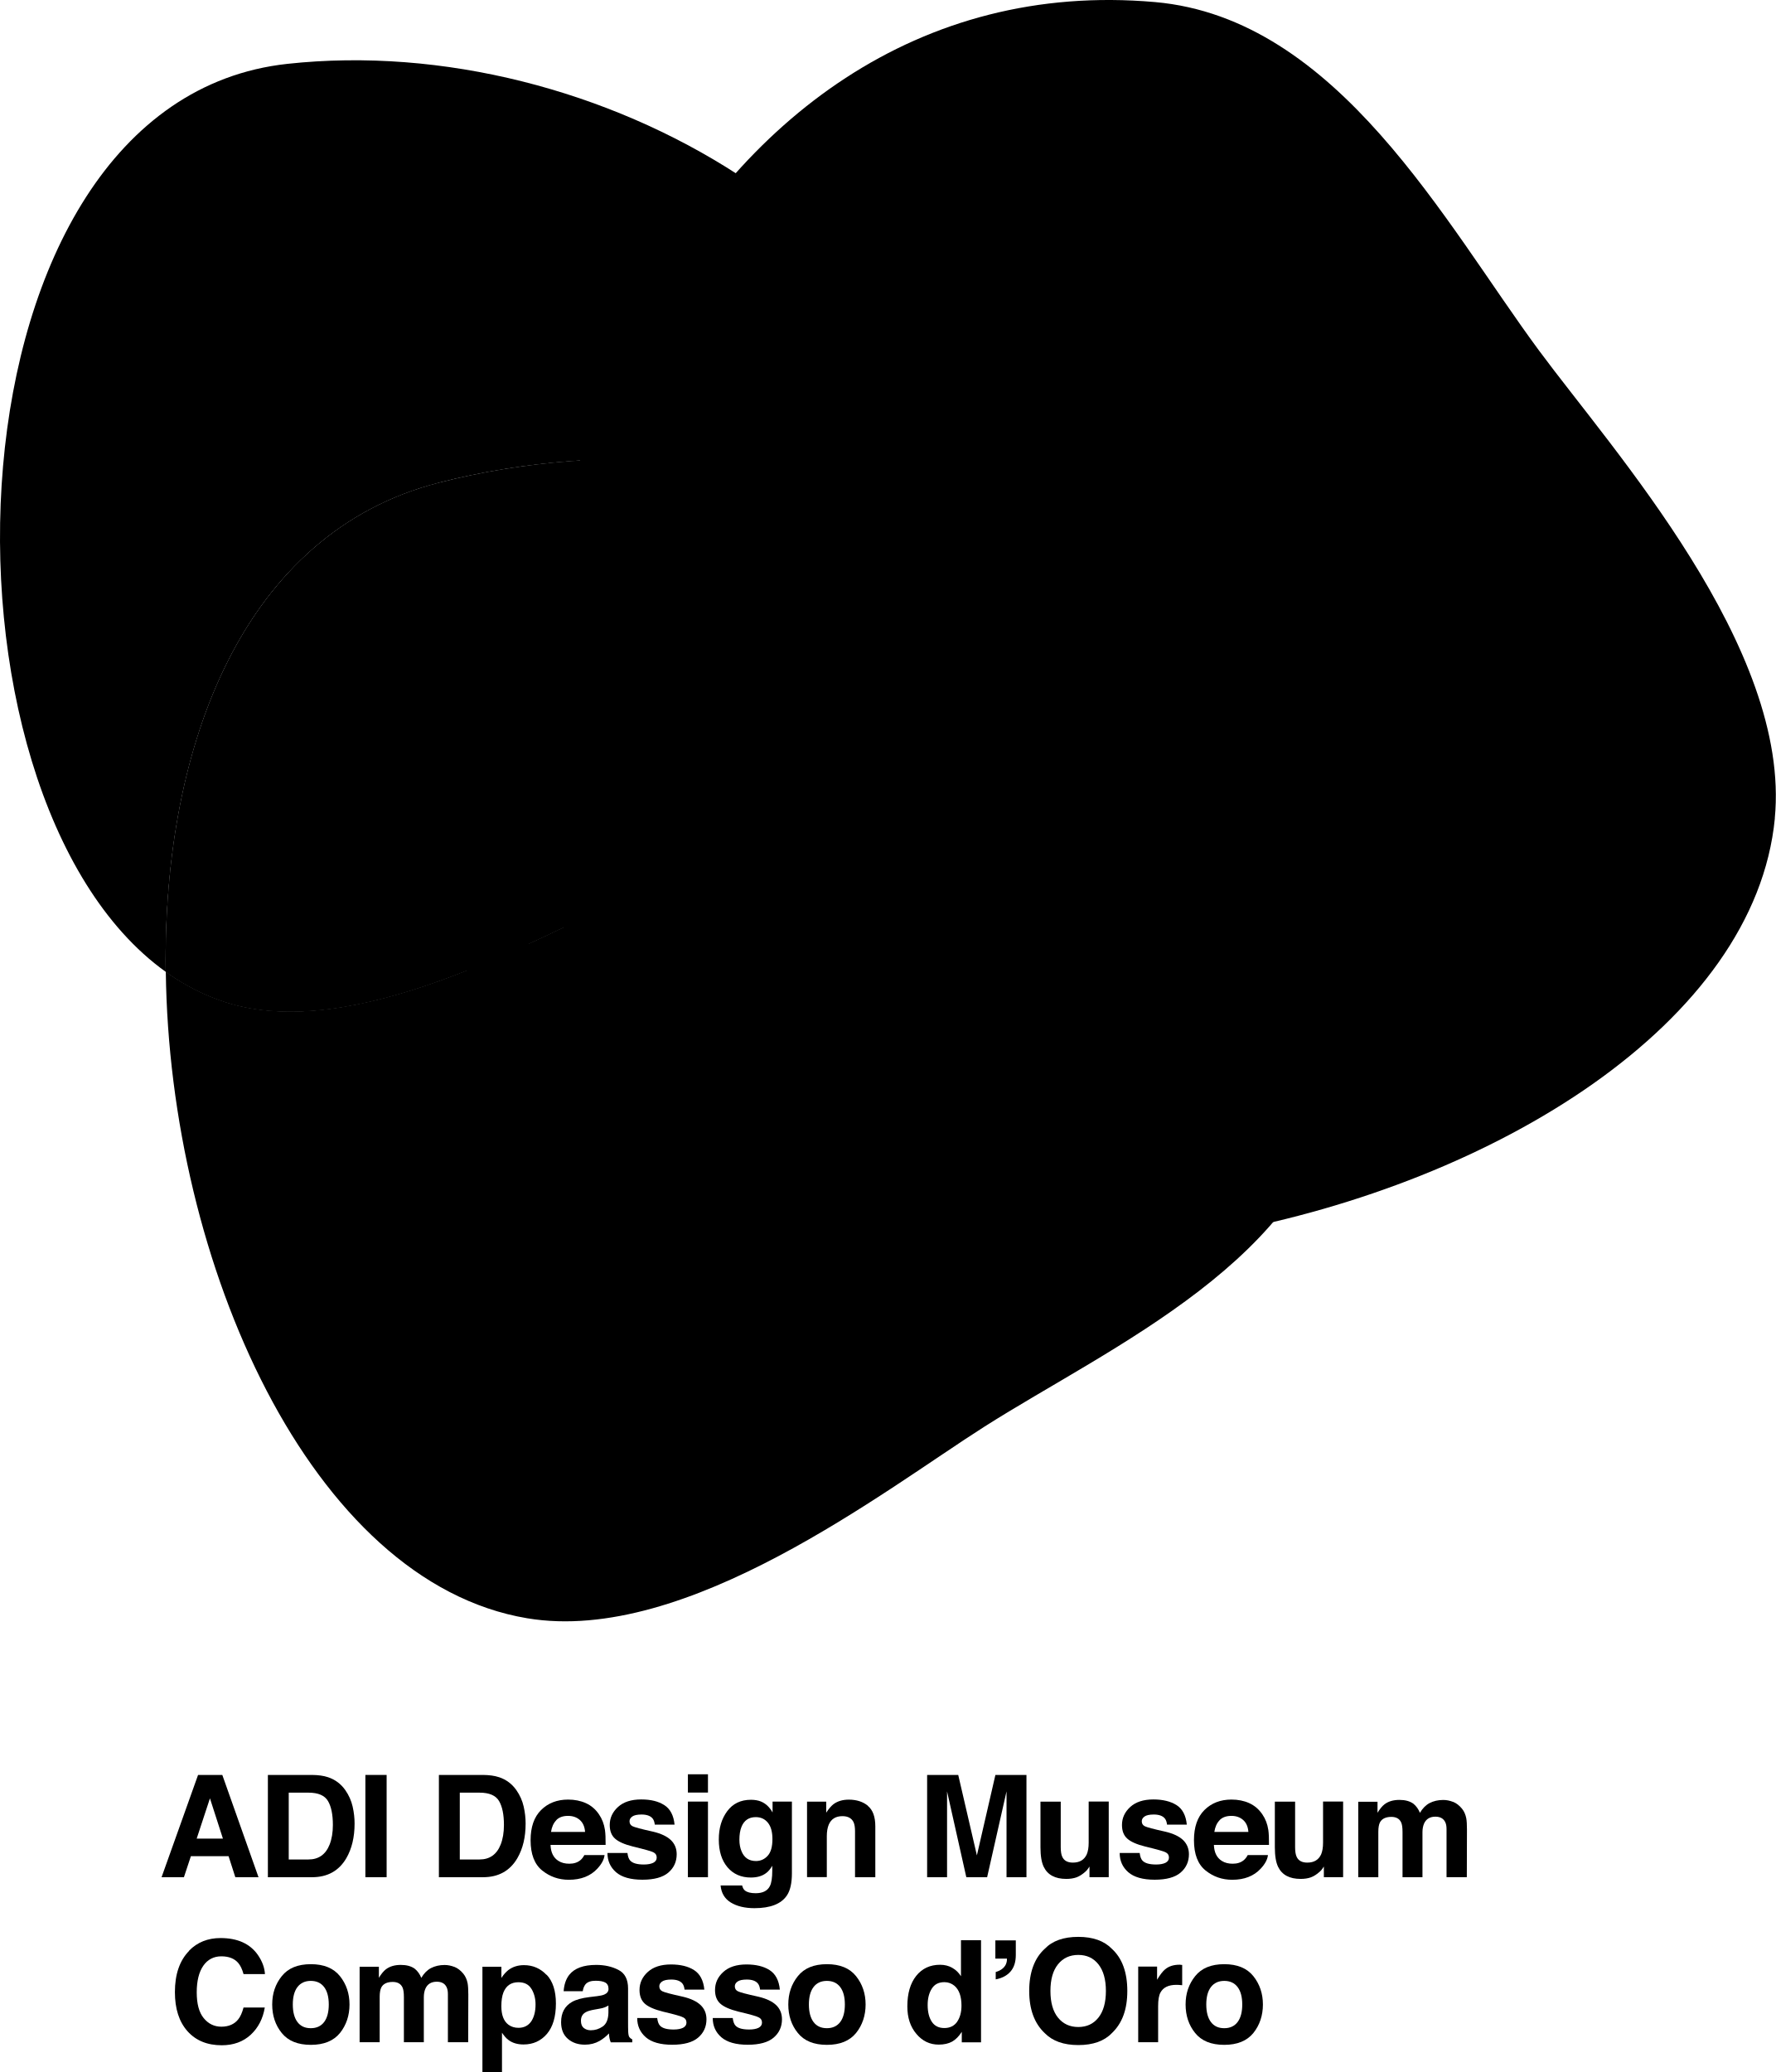
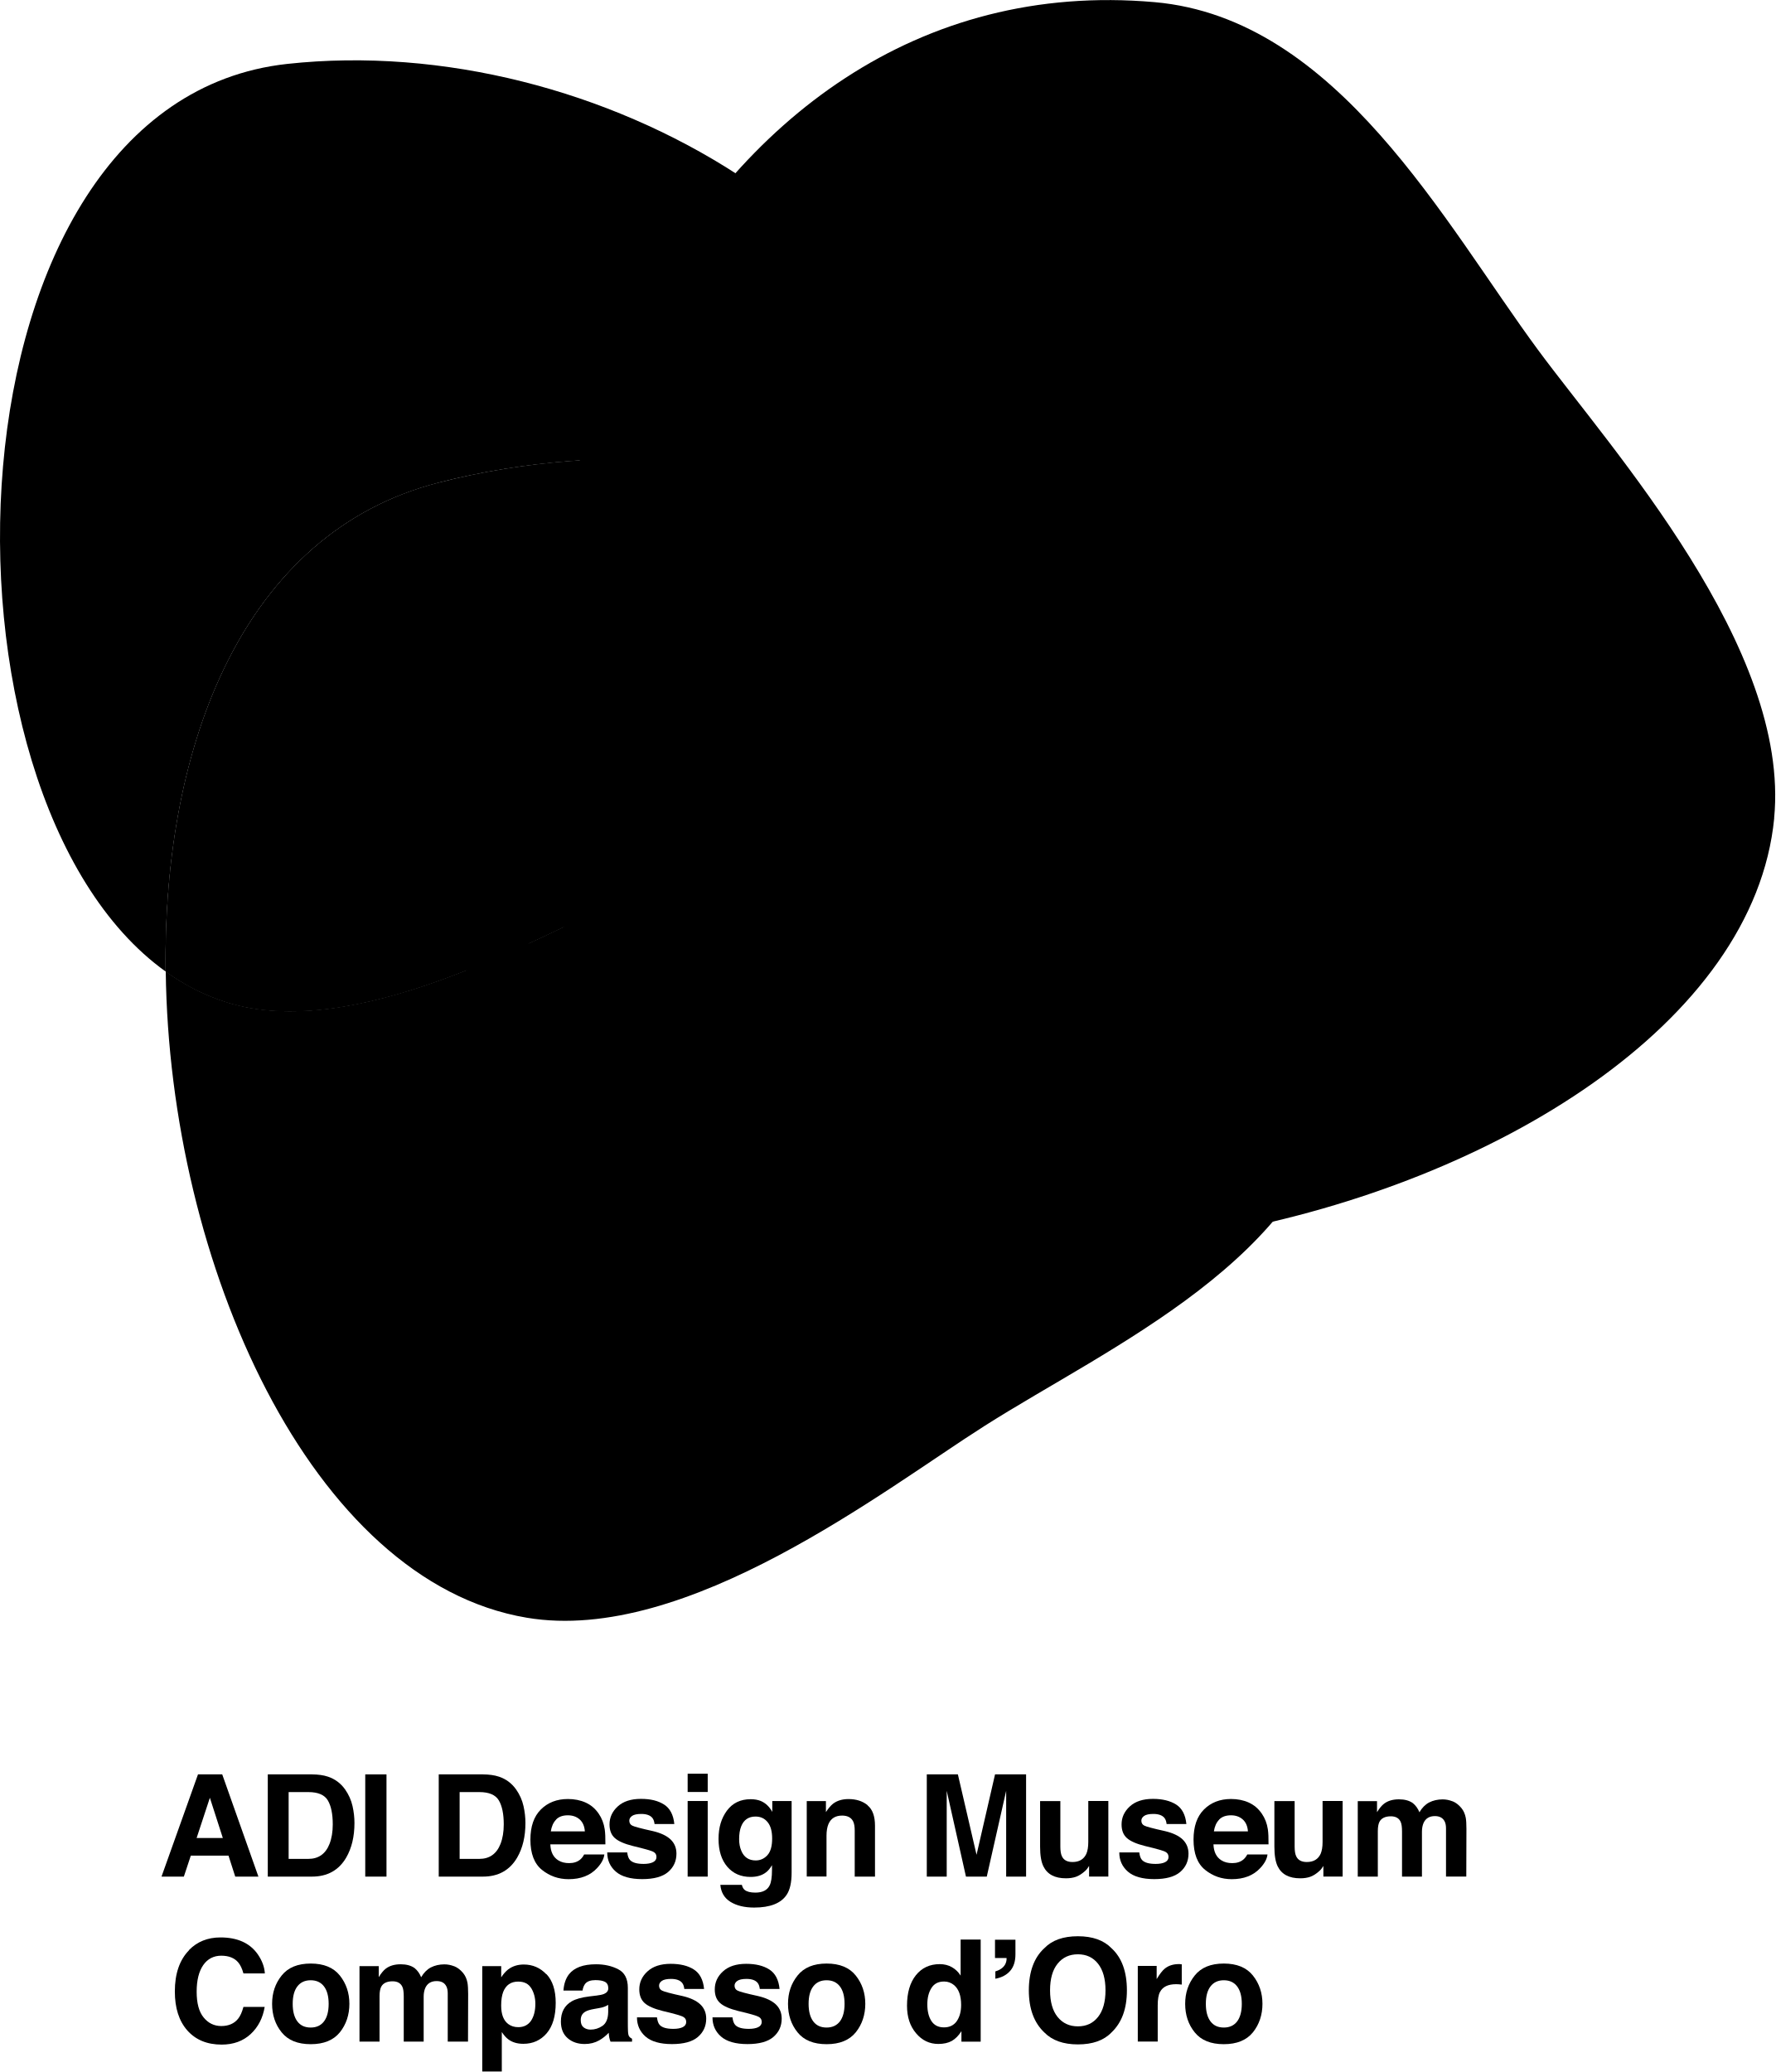
- <svg xmlns="http://www.w3.org/2000/svg" version="1.1" viewBox="0 0 90 105">
+ <svg xmlns="http://www.w3.org/2000/svg" width="51.41" height="60" viewBox="0.000 0.000 90.000 105.030" version="1.1">
  <defs />
  <g class="cls-5">
    <g id="Layer_1">
      <g class="cls-7">
        <path class="cls-6" d="M49.104,26.612c.146,2.261-.12,4.617-.871,7.035-2.154,6.938-10.996,9.368-16.693,11.933-4.485,2.018-13.635,7.272-20.09,5.209-1.092-.349-2.109-.874-3.047-1.545.18,14.799,7.36,30.928,18.311,32.762,8.095,1.358,18.157-6.522,23.182-9.713,6.384-4.058,16.566-8.498,17.947-17.188,2.113-13.283-6.718-23.507-18.735-28.494h-.004Z" />
      </g>
      <g class="cls-7">
        <path class="cls-3" d="M22.221,24.467c8.778-2.254,18.588-1.301,26.879,2.141C48.169,12.113,30.317,1.523,14.562,3.236-3.19,5.175-4.053,40.33,8.399,49.248c-.143-11.525,3.959-22.243,13.822-24.778v-.004Z" />
      </g>
      <g class="cls-7">
        <path class="cls-4" d="M31.54,45.581c5.697-2.565,14.539-4.995,16.693-11.933.751-2.419,1.017-4.774.871-7.035-8.294-3.443-18.104-4.399-26.879-2.141-9.863,2.535-13.965,13.253-13.822,24.778.942.675,1.955,1.196,3.047,1.545,6.459,2.063,15.605-3.192,20.09-5.209v-.004Z" />
      </g>
      <g class="cls-7">
        <path class="cls-3" d="M31.54,45.581c5.697-2.565,14.539-4.995,16.693-11.933.751-2.419,1.017-4.774.871-7.035-8.294-3.443-18.104-4.399-26.879-2.141-9.863,2.535-13.965,13.253-13.822,24.778.942.675,1.955,1.196,3.047,1.545,6.459,2.063,15.605-3.192,20.09-5.209v-.004Z" />
      </g>
      <path d="M23.806,69.196v-11.296h4.091v11.296h-4.091ZM28.662,69.196v-11.296c1.066,0,1.865.135,2.398.401.533.266,1.024.761,1.475,1.481.616.994.923,2.269.923,3.829s-.334,2.832-1.002,3.825c-.45.649-.938,1.103-1.475,1.365-.533.263-1.306.394-2.319.394Z" />
      <g class="cls-7">
        <path class="cls-8" d="M89.944,41.474c.837-8.633-8.215-18.654-11.953-23.717C73.239,11.326,67.805.923,58.535.105c-23.951-2.115-36.389,28.075-28.984,50.317,7.765,23.319,58.381,11.813,60.397-8.952l-.004.004Z" />
      </g>
      <path class="cls-2" d="M37.286,52.928c-.3,0-.544-.244-.544-.547s.244-.547.544-.547.548.244.548.547-.244.547-.548.547ZM37.77,51.109c-.09.176-.274.296-.484.296s-.394-.12-.488-.292c-.732-1.511-2.293-4.714-3.629-7.455-.071.034-.154.056-.24.056-.3,0-.548-.244-.548-.547,0-.217.128-.405.308-.491-.773-1.586-1.415-2.903-1.685-3.454l2.406-4.917,1.359-2.779c.056-.124.18-.214.327-.214.199,0,.36.161.36.36,0,.079-.026.15-.068.21l-.42.859.195.401.57,1.166,5.115,10.478c-.863,1.774-2.353,4.83-3.085,6.323h.007ZM46.6,51.476l-9.863-20.199c-.371-.829-1.201-1.403-2.165-1.403s-1.847.615-2.199,1.481l-9.836,20.12c-.131.27-.206.574-.206.892,0,.874.544,1.616,1.313,1.913l.893-1.83c-.214-.135-.36-.375-.36-.649,0-.218.09-.413.24-.551l.571.278.308-.626,5.093-10.418s5.603,11.476,5.994,12.275c.15.352.495.596.901.596s.754-.244.901-.596c.236-.484,2.327-4.767,3.28-6.717l2.372,4.857.308.626.571-.278c.146.139.24.338.24.551,0,.274-.146.514-.356.649l.893,1.83c.769-.296,1.313-1.039,1.313-1.913,0-.319-.075-.623-.206-.893l.004.004Z" />
      <path class="cls-2" d="M34.096,69.196l2.023-7.388,1.903,7.388h-3.926ZM36.558,60.158l.597-2.254h2.946l2.807,11.296h-4.061l-2.289-9.038v-.004ZM41.497,60.267l.563-2.363h2.946l2.804,11.296h-4.05l-2.267-8.929.004-.004Z" />
      <g>
        <path class="cls-1" d="M10.039,89.946h1.227l1.835,5.183h-1.175l-.342-1.065h-1.91l-.353,1.065h-1.133l1.85-5.183ZM9.968,93.172h1.329l-.657-2.04-.672,2.04Z" />
        <path class="cls-1" d="M16.618,90.059c.364.12.657.338.882.656.18.259.304.536.372.836.068.3.098.585.098.859,0,.69-.139,1.271-.416,1.751-.375.645-.957.968-1.741.968h-2.237v-5.183h2.237c.323.004.589.041.803.113h.004ZM14.633,90.847v3.383h1.002c.51,0,.871-.251,1.07-.757.109-.278.165-.608.165-.99,0-.529-.083-.934-.248-1.215-.165-.281-.495-.424-.987-.424h-1.002v.004Z" />
        <path class="cls-1" d="M19.594,95.129h-1.077v-5.183h1.077v5.183Z" />
        <path class="cls-1" d="M25.287,90.059c.364.12.657.338.882.656.18.259.304.536.371.836.068.3.098.585.098.859,0,.69-.139,1.271-.417,1.751-.375.645-.957.968-1.741.968h-2.237v-5.183h2.237c.323.004.589.041.803.113h.004ZM23.302,90.847v3.383h1.002c.51,0,.871-.251,1.07-.757.109-.278.165-.608.165-.99,0-.529-.083-.934-.248-1.215-.165-.281-.495-.424-.987-.424h-1.002v.004Z" />
        <path class="cls-1" d="M29.69,91.375c.267.12.488.307.664.566.158.229.259.491.304.791.026.176.037.431.034.761h-2.792c.015.386.15.652.402.81.154.098.338.142.552.142.229,0,.413-.06.555-.176.079-.064.146-.15.206-.263h1.024c-.026.229-.15.458-.371.694-.345.371-.826.559-1.441.559-.51,0-.961-.158-1.351-.472-.39-.315-.586-.825-.586-1.534,0-.664.176-1.174.529-1.526.353-.352.811-.532,1.37-.532.334,0,.634.06.901.18ZM28.192,92.242c-.143.146-.229.345-.267.593h1.726c-.019-.266-.109-.469-.267-.608-.161-.139-.356-.206-.597-.206-.259,0-.458.071-.597.217v.004Z" />
        <path class="cls-1" d="M31.799,93.907c.022.176.068.304.139.379.124.135.356.199.694.199.199,0,.356-.03.473-.086.116-.06.176-.146.176-.263,0-.116-.045-.199-.143-.255-.094-.06-.443-.158-1.051-.304-.435-.109-.743-.244-.919-.405-.18-.161-.267-.39-.267-.69,0-.352.139-.656.417-.911.278-.255.672-.383,1.175-.383s.871.098,1.171.285c.3.191.477.521.522.99h-1.002c-.015-.128-.049-.233-.109-.308-.109-.135-.3-.203-.563-.203-.218,0-.375.034-.469.101-.094.068-.139.146-.139.24,0,.116.049.199.15.251.098.052.447.146,1.047.278.398.094.698.236.897.424.199.191.296.431.296.72,0,.379-.143.69-.424.93-.281.24-.721.36-1.313.36s-1.051-.128-1.34-.383c-.289-.255-.432-.578-.432-.971h1.017l-.004.004Z" />
        <path class="cls-1" d="M35.879,90.839h-1.017v-.926h1.017v.926ZM34.862,91.296h1.017v3.833h-1.017v-3.833Z" />
        <path class="cls-1" d="M38.564,91.293c.244.101.439.285.589.555v-.551h.98v3.634c0,.495-.083.866-.251,1.118-.285.431-.837.649-1.648.649-.492,0-.889-.098-1.201-.289-.308-.191-.48-.48-.514-.863h1.092c.026.116.075.203.139.255.109.09.289.139.544.139.36,0,.604-.12.724-.364.079-.154.12-.416.12-.78v-.247c-.098.165-.199.289-.308.367-.199.154-.458.229-.777.229-.492,0-.886-.172-1.182-.517-.293-.345-.443-.814-.443-1.406s.143-1.05.424-1.436c.285-.386.687-.581,1.205-.581.191,0,.36.03.503.086l.004.004ZM38.906,94.042c.161-.176.24-.458.24-.844,0-.364-.075-.641-.229-.829-.154-.191-.357-.285-.616-.285-.349,0-.593.165-.724.495-.071.176-.105.394-.105.653,0,.221.037.42.113.593.135.323.379.484.728.484.233,0,.432-.09.593-.266Z" />
        <path class="cls-1" d="M43.985,91.518c.251.206.375.551.375,1.031v2.58h-1.028v-2.333c0-.203-.026-.356-.079-.465-.098-.195-.285-.296-.559-.296-.338,0-.571.142-.694.431-.064.154-.098.349-.098.585v2.074h-1.002v-3.825h.972v.559c.128-.199.251-.338.364-.428.206-.154.465-.233.781-.233.394,0,.717.105.968.311v.007Z" />
        <path class="cls-1" d="M50.459,89.946h1.561v5.183h-1.01v-4.35l-.983,4.35h-1.055l-.976-4.35v4.35h-1.01v-5.183h1.576l.946,4.077.938-4.077h.011Z" />
        <path class="cls-1" d="M53.757,91.296v2.31c0,.217.026.383.079.491.09.195.27.292.537.292.342,0,.574-.139.702-.416.064-.15.098-.349.098-.593v-2.085h1.017v3.833h-.976v-.54s-.034.049-.071.105c-.038.06-.083.109-.135.154-.158.142-.308.236-.454.289-.146.052-.319.079-.514.079-.567,0-.946-.203-1.145-.611-.109-.225-.165-.555-.165-.994v-2.31h1.028v-.004Z" />
        <path class="cls-1" d="M57.759,93.907c.022.176.068.304.139.379.124.135.357.199.694.199.199,0,.357-.03.473-.086.116-.06.176-.146.176-.263,0-.116-.045-.199-.143-.255-.094-.06-.443-.158-1.051-.304-.435-.109-.743-.244-.919-.405-.18-.161-.267-.39-.267-.69,0-.352.139-.656.417-.911.278-.255.672-.383,1.175-.383.48,0,.871.098,1.171.285.3.191.477.521.522.99h-1.002c-.015-.128-.049-.233-.109-.308-.109-.135-.3-.203-.563-.203-.218,0-.375.034-.469.101-.094.068-.139.146-.139.24,0,.116.049.199.15.251.098.052.447.146,1.047.278.398.094.698.236.897.424.195.191.296.431.296.72,0,.379-.143.69-.424.93-.281.24-.721.36-1.313.36s-1.051-.128-1.34-.383c-.289-.255-.432-.578-.432-.971h1.017l-.004.004Z" />
        <path class="cls-1" d="M63.309,91.375c.266.12.488.307.664.566.158.229.259.491.304.791.026.176.037.431.034.761h-2.792c.015.386.15.652.402.81.154.098.338.142.552.142.229,0,.413-.06.555-.176.079-.064.146-.15.206-.263h1.025c-.026.229-.15.458-.372.694-.345.371-.826.559-1.441.559-.51,0-.961-.158-1.351-.473-.39-.315-.586-.825-.586-1.534,0-.664.176-1.174.529-1.526.353-.352.811-.532,1.37-.532.334,0,.634.06.901.18ZM61.808,92.242c-.143.146-.229.345-.267.593h1.726c-.019-.266-.109-.469-.267-.608-.161-.139-.356-.206-.593-.206-.259,0-.458.071-.6.217v.004Z" />
        <path class="cls-1" d="M65.635,91.296v2.31c0,.217.026.383.079.491.09.195.27.292.537.292.342,0,.574-.139.702-.416.064-.15.098-.349.098-.593v-2.085h1.017v3.833h-.976v-.54s-.034.049-.071.105c-.038.06-.083.109-.135.154-.158.142-.308.236-.454.289-.146.052-.319.079-.514.079-.567,0-.946-.203-1.145-.611-.109-.225-.165-.555-.165-.994v-2.31h1.028v-.004Z" />
        <path class="cls-1" d="M73.645,91.311c.165.068.311.18.447.345.109.135.18.296.218.491.023.128.034.319.034.566l-.007,2.415h-1.028v-2.441c0-.146-.022-.266-.071-.36-.09-.176-.255-.266-.492-.266-.278,0-.469.116-.574.345-.052.12-.083.27-.083.439v2.284h-1.01v-2.284c0-.229-.022-.394-.071-.495-.083-.184-.251-.278-.495-.278-.285,0-.48.094-.578.278-.053.105-.083.263-.083.473v2.306h-1.017v-3.825h.976v.559c.124-.199.24-.341.353-.427.195-.15.447-.225.758-.225.293,0,.529.064.709.195.146.12.255.274.33.461.131-.225.293-.39.488-.495.206-.105.435-.158.691-.158.169,0,.334.034.499.098h.007Z" />
        <path class="cls-1" d="M9.581,98.853c.417-.427.95-.641,1.595-.641.863,0,1.494.285,1.895.859.221.323.338.645.356.967h-1.085c-.068-.247-.158-.435-.267-.562-.191-.225-.48-.338-.859-.338s-.691.158-.912.476c-.221.319-.334.768-.334,1.35,0,.581.116,1.016.353,1.305.236.289.533.435.897.435s.657-.124.852-.371c.109-.135.199-.334.27-.6h1.077c-.094.566-.33,1.023-.713,1.38-.383.352-.871.532-1.467.532-.739,0-1.317-.24-1.741-.716-.424-.48-.634-1.14-.634-1.977,0-.903.24-1.601.721-2.092l-.004-.007Z" />
        <path class="cls-1" d="M17.229,103.024c-.323.397-.814.6-1.475.6s-1.152-.199-1.475-.6c-.323-.398-.484-.882-.484-1.444,0-.563.161-1.032.484-1.437.323-.405.814-.607,1.475-.607s1.152.203,1.475.607c.323.405.484.885.484,1.437,0,.551-.161,1.042-.484,1.444ZM16.426,102.469c.158-.21.236-.507.236-.889,0-.383-.079-.679-.236-.885-.158-.207-.383-.312-.675-.312s-.518.105-.676.312c-.158.206-.236.502-.236.885,0,.382.079.679.236.889.158.21.383.311.676.311s.518-.105.675-.311Z" />
        <path class="cls-1" d="M23.035,99.675c.165.068.311.18.447.345.109.135.18.296.218.491.022.127.034.319.034.566l-.007,2.415h-1.028v-2.441c0-.146-.022-.266-.071-.36-.09-.18-.255-.266-.492-.266-.278,0-.469.116-.574.345-.053.12-.083.27-.083.438v2.284h-1.01v-2.284c0-.228-.023-.393-.071-.495-.086-.183-.251-.277-.495-.277-.285,0-.48.094-.578.277-.052.105-.083.263-.083.473v2.306h-1.017v-3.825h.976v.559c.124-.199.24-.341.353-.428.195-.15.447-.225.758-.225.293,0,.529.064.709.195.146.12.255.274.33.462.131-.225.293-.39.488-.495.206-.105.435-.158.691-.158.169,0,.334.034.499.098h.007Z" />
        <path class="cls-1" d="M27.704,100.072c.311.33.469.818.469,1.455,0,.675-.154,1.189-.458,1.545-.304.353-.698.533-1.182.533-.308,0-.563-.075-.766-.229-.113-.082-.218-.206-.327-.367v1.999h-.991v-5.341h.961v.566c.109-.165.225-.296.345-.393.225-.172.492-.255.799-.255.45,0,.833.165,1.145.495l.004-.008ZM26.935,100.792c-.135-.229-.356-.341-.664-.341-.368,0-.619.172-.758.517-.071.184-.105.417-.105.698,0,.446.12.758.36.938.143.105.311.157.507.157.281,0,.495-.109.645-.322.146-.218.221-.503.221-.863,0-.296-.068-.555-.203-.784h-.004Z" />
        <path class="cls-1" d="M30.219,101.163c.188-.022.319-.052.402-.086.143-.06.218-.157.218-.285,0-.157-.056-.266-.165-.326-.109-.06-.274-.09-.488-.09-.24,0-.409.06-.51.176-.071.086-.12.203-.143.353h-.968c.023-.334.116-.612.281-.825.267-.338.724-.507,1.37-.507.42,0,.796.083,1.122.251.327.165.492.48.492.941v1.759c0,.124,0,.27.007.442.007.132.026.222.06.267s.083.086.146.116v.146h-1.092c-.03-.079-.052-.15-.064-.217-.011-.068-.022-.147-.026-.233-.139.15-.3.278-.48.383-.218.123-.462.187-.736.187-.349,0-.638-.097-.867-.296-.229-.199-.342-.48-.342-.844,0-.472.184-.814.548-1.024.203-.116.495-.199.886-.247l.345-.042h.004ZM30.834,101.629c-.064.041-.128.071-.195.097-.064.026-.154.049-.27.068l-.229.041c-.214.037-.368.082-.462.139-.158.09-.236.232-.236.427,0,.173.049.296.146.371.098.075.214.113.353.113.218,0,.42-.064.604-.191.184-.128.281-.357.289-.694v-.371Z" />
        <path class="cls-1" d="M33.307,102.27c.023.176.068.304.139.379.124.135.356.198.694.198.199,0,.356-.03.473-.086.116-.06.176-.146.176-.262,0-.117-.045-.199-.143-.255-.094-.06-.443-.162-1.051-.304-.435-.109-.743-.244-.919-.405-.176-.162-.266-.39-.266-.69,0-.353.139-.66.417-.912.278-.255.672-.383,1.175-.383.48,0,.871.094,1.171.285.3.191.477.521.522.99h-1.002c-.015-.128-.049-.233-.109-.308-.109-.135-.3-.202-.563-.202-.218,0-.375.034-.469.101-.094.068-.139.146-.139.24,0,.116.049.199.15.251.098.053.447.147,1.047.278.398.094.698.236.897.424.199.191.296.431.296.72,0,.379-.143.69-.424.93-.281.24-.721.36-1.314.36s-1.051-.128-1.34-.383c-.289-.255-.432-.577-.432-.971h1.017l-.004.004Z" />
        <path class="cls-1" d="M37.135,102.27c.022.176.068.304.139.379.124.135.357.198.694.198.199,0,.357-.03.473-.086.116-.06.176-.146.176-.262,0-.117-.045-.199-.143-.255-.094-.06-.443-.162-1.051-.304-.435-.109-.743-.244-.919-.405-.18-.162-.267-.39-.267-.69,0-.353.139-.66.417-.912.278-.255.672-.383,1.175-.383.48,0,.871.094,1.171.285.3.191.477.521.522.99h-1.002c-.015-.128-.049-.233-.109-.308-.109-.135-.3-.202-.563-.202-.218,0-.375.034-.469.101-.094.068-.139.146-.139.24,0,.116.049.199.15.251.098.053.447.147,1.047.278.398.094.698.236.897.424.199.191.296.431.296.72,0,.379-.143.69-.424.93-.281.24-.721.36-1.313.36s-1.051-.128-1.34-.383c-.289-.255-.432-.577-.432-.971h1.017l-.004.004Z" />
        <path class="cls-1" d="M43.384,103.024c-.323.397-.814.6-1.475.6s-1.152-.199-1.475-.6c-.323-.398-.484-.882-.484-1.444,0-.563.161-1.032.484-1.437.323-.405.814-.607,1.475-.607s1.152.203,1.475.607c.323.405.484.885.484,1.437,0,.551-.161,1.042-.484,1.444ZM42.581,102.469c.158-.21.236-.507.236-.889,0-.383-.079-.679-.236-.885-.158-.207-.383-.312-.676-.312s-.518.105-.675.312c-.158.206-.236.502-.236.885,0,.382.079.679.236.889.158.21.383.311.675.311s.518-.105.676-.311Z" />
        <path class="cls-1" d="M48.262,99.723c.18.101.327.244.439.424v-1.826h1.017v5.175h-.976v-.532c-.143.228-.308.393-.488.495-.184.101-.409.153-.683.153-.447,0-.826-.18-1.13-.543-.308-.364-.458-.825-.458-1.396,0-.652.15-1.17.45-1.545.3-.375.706-.562,1.208-.562.233,0,.439.052.619.154v.004ZM48.506,102.454c.146-.21.221-.484.221-.818,0-.469-.12-.803-.356-1.005-.146-.12-.315-.184-.507-.184-.293,0-.507.109-.645.334-.139.221-.206.495-.206.825,0,.353.071.638.21.848.139.213.353.318.634.318s.499-.105.649-.315v-.003Z" />
        <path class="cls-1" d="M50.463,99.933c.244-.071.413-.195.503-.367.049-.101.071-.206.064-.311h-.586v-.926h1.036v.743c0,.353-.09.634-.267.836-.176.203-.428.338-.751.398v-.372Z" />
        <path class="cls-1" d="M56.347,103.031c-.39.405-.957.604-1.7.604s-1.306-.203-1.7-.604c-.525-.495-.788-1.207-.788-2.138,0-.93.263-1.661.788-2.137.39-.405.957-.604,1.7-.604s1.31.203,1.7.604c.522.476.784,1.189.784,2.137,0,.949-.263,1.643-.784,2.138ZM55.667,102.244c.251-.315.379-.766.379-1.351s-.128-1.031-.379-1.35c-.252-.319-.593-.476-1.021-.476s-.773.158-1.028.476c-.255.315-.383.765-.383,1.35s.128,1.036.383,1.351c.255.315.597.476,1.028.476s.769-.158,1.021-.476Z" />
        <path class="cls-1" d="M59.826,99.57s.041,0,.086.004v1.028c-.064-.008-.12-.011-.169-.015-.049,0-.09-.004-.12-.004-.405,0-.675.131-.814.394-.079.146-.116.375-.116.683v1.83h-1.01v-3.833h.957v.667c.154-.255.289-.431.405-.525.188-.158.432-.236.732-.236h.049v.007Z" />
        <path class="cls-1" d="M63.519,103.024c-.323.397-.814.6-1.475.6s-1.152-.199-1.475-.6c-.323-.398-.484-.882-.484-1.444,0-.563.161-1.032.484-1.437.323-.405.814-.607,1.475-.607s1.152.203,1.475.607c.323.405.484.885.484,1.437,0,.551-.161,1.042-.484,1.444ZM62.72,102.469c.158-.21.236-.507.236-.889,0-.383-.079-.679-.236-.885-.158-.207-.383-.312-.675-.312s-.518.105-.676.312c-.158.206-.236.502-.236.885,0,.382.079.679.236.889.158.21.383.311.676.311s.518-.105.675-.311Z" />
      </g>
    </g>
  </g>
</svg>
